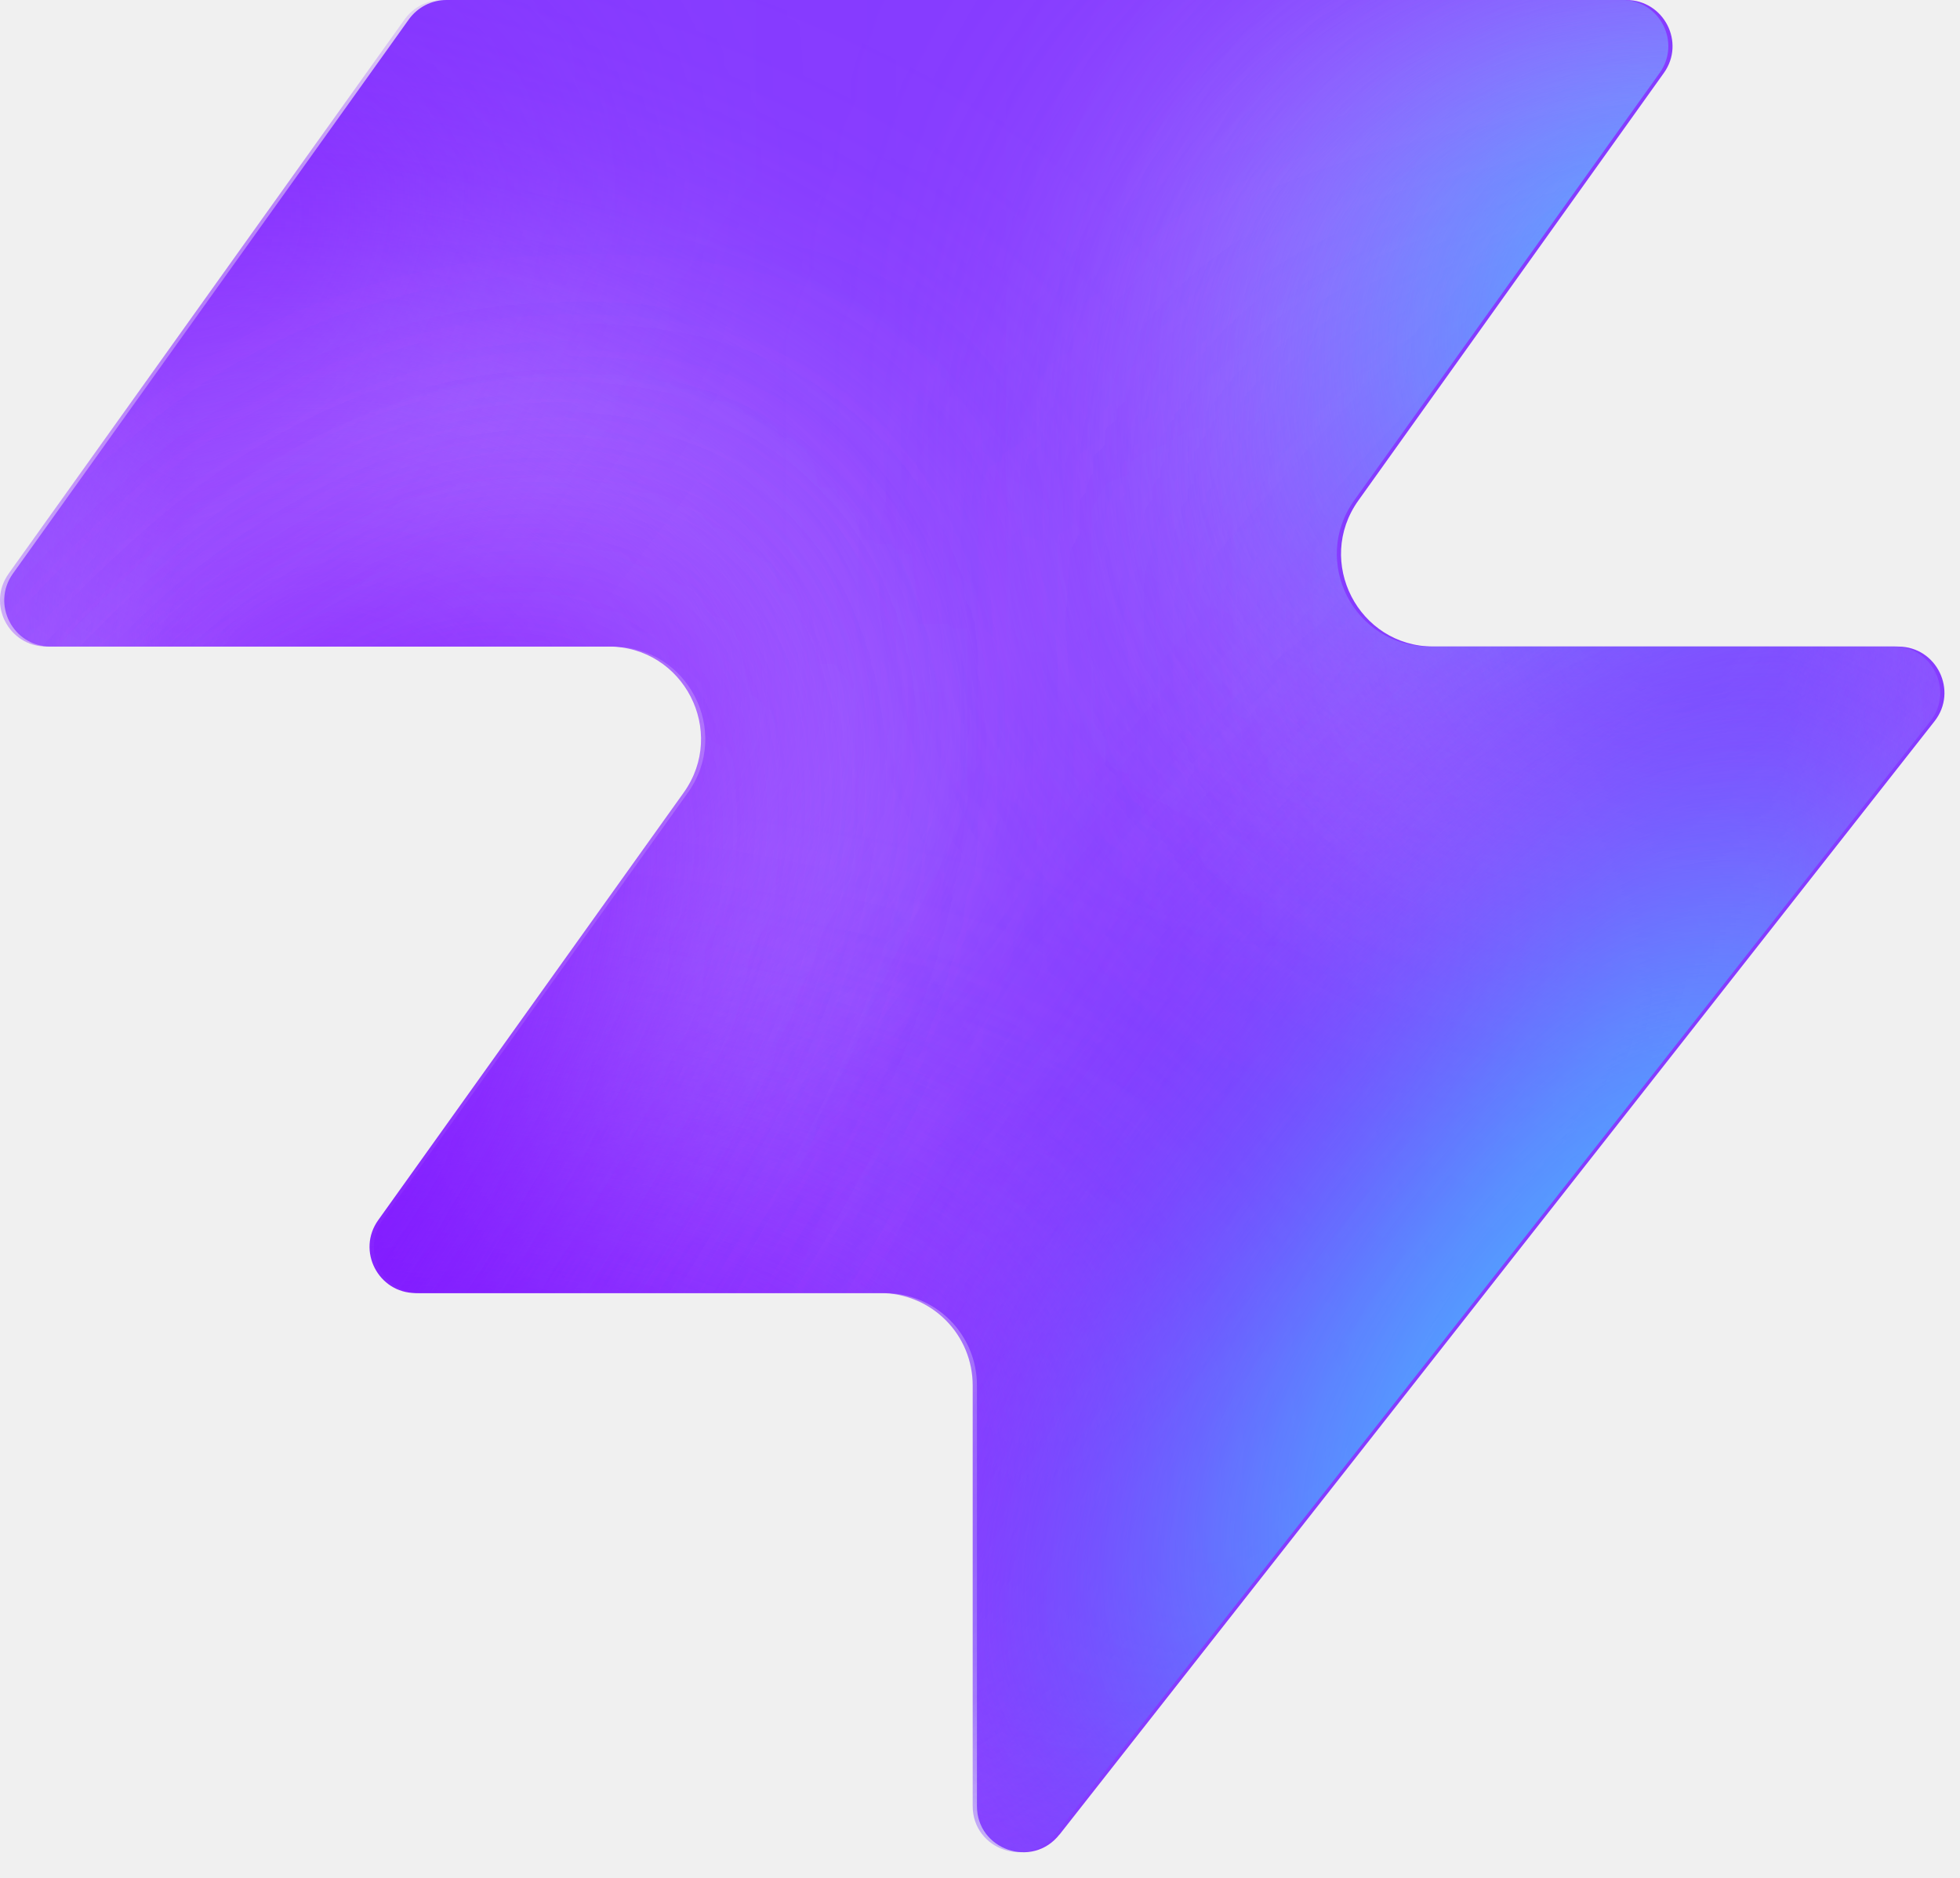
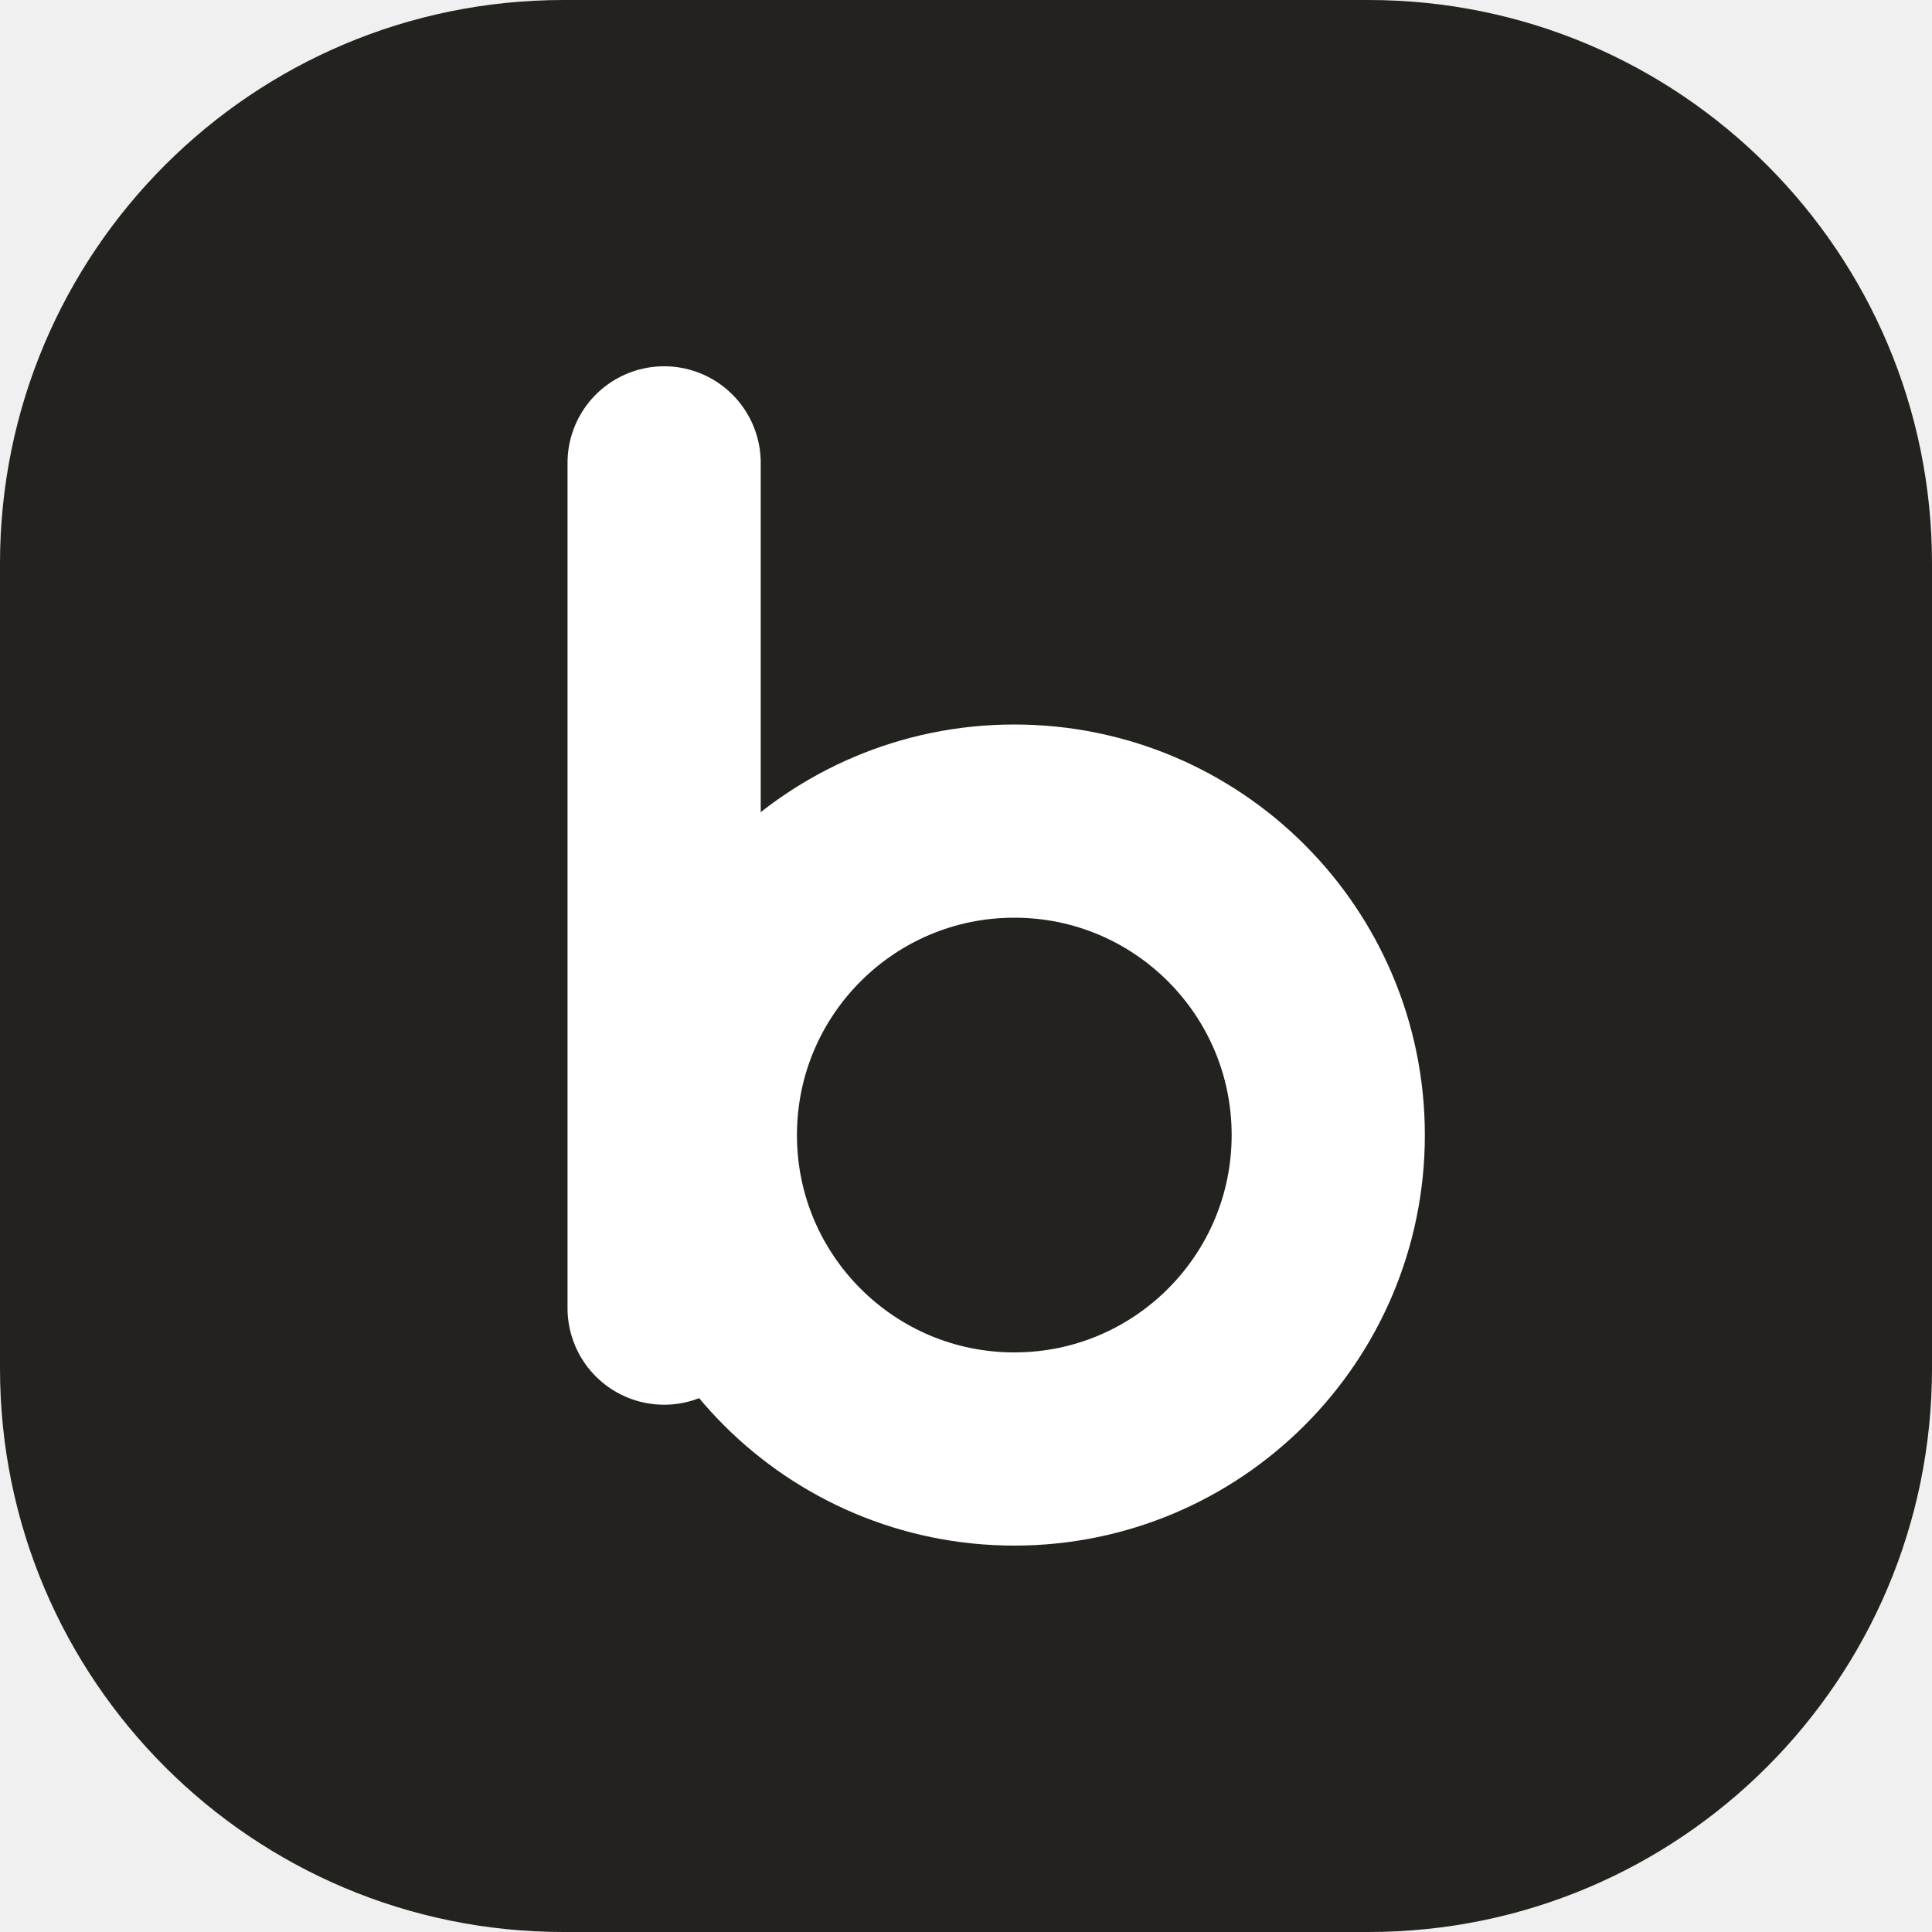
- <svg xmlns="http://www.w3.org/2000/svg" width="48" height="46" fill="none" viewBox="0 0 48 46">
-   <path fill="#863bff" d="M25.946 44.938c-.664.845-2.021.375-2.021-.698V33.937a2.26 2.26 0 0 0-2.262-2.262H10.287c-.92 0-1.456-1.04-.92-1.788l7.48-10.471c1.07-1.497 0-3.578-1.842-3.578H1.237c-.92 0-1.456-1.04-.92-1.788L10.013.474c.214-.297.556-.474.92-.474h28.894c.92 0 1.456 1.04.92 1.788l-7.48 10.471c-1.07 1.498 0 3.579 1.842 3.579h11.377c.943 0 1.473 1.088.89 1.83L25.947 44.94z" style="fill:#863bff;fill:color(display-p3 .525 .23 1);fill-opacity:1" />
-   <mask id="a" width="48" height="46" x="0" y="0" maskUnits="userSpaceOnUse" style="mask-type:alpha">
-     <path fill="#000" d="M25.842 44.938c-.664.844-2.021.375-2.021-.698V33.937a2.26 2.26 0 0 0-2.262-2.262H10.183c-.92 0-1.456-1.04-.92-1.788l7.48-10.471c1.07-1.498 0-3.579-1.842-3.579H1.133c-.92 0-1.456-1.04-.92-1.787L9.91.473c.214-.297.556-.474.92-.474h28.894c.92 0 1.456 1.04.92 1.788l-7.48 10.471c-1.07 1.498 0 3.578 1.842 3.578h11.377c.943 0 1.473 1.088.89 1.832L25.843 44.94z" style="fill:#000;fill-opacity:1" />
-   </mask>
-   <g mask="url(#a)">
-     <g filter="url(#b)">
-       <ellipse cx="5.508" cy="14.704" fill="#ede6ff" rx="5.508" ry="14.704" style="fill:#ede6ff;fill:color(display-p3 .927 .903 1);fill-opacity:1" transform="matrix(.00324 1 1 -.00324 -4.47 31.516)" />
-     </g>
-     <g filter="url(#c)">
-       <ellipse cx="10.399" cy="29.851" fill="#ede6ff" rx="10.399" ry="29.851" style="fill:#ede6ff;fill:color(display-p3 .927 .903 1);fill-opacity:1" transform="matrix(.00324 1 1 -.00324 -39.328 7.883)" />
-     </g>
-     <g filter="url(#d)">
-       <ellipse cx="5.508" cy="30.487" fill="#7e14ff" rx="5.508" ry="30.487" style="fill:#7e14ff;fill:color(display-p3 .492 .077 1);fill-opacity:1" transform="rotate(89.814 -25.913 -14.639)scale(1 -1)" />
-     </g>
-     <g filter="url(#e)">
-       <ellipse cx="5.508" cy="30.599" fill="#7e14ff" rx="5.508" ry="30.599" style="fill:#7e14ff;fill:color(display-p3 .492 .077 1);fill-opacity:1" transform="rotate(89.814 -32.644 -3.334)scale(1 -1)" />
-     </g>
-     <g filter="url(#f)">
-       <ellipse cx="5.508" cy="30.599" fill="#7e14ff" rx="5.508" ry="30.599" style="fill:#7e14ff;fill:color(display-p3 .492 .077 1);fill-opacity:1" transform="matrix(.00324 1 1 -.00324 -34.34 30.47)" />
-     </g>
-     <g filter="url(#g)">
-       <ellipse cx="14.072" cy="22.078" fill="#ede6ff" rx="14.072" ry="22.078" style="fill:#ede6ff;fill:color(display-p3 .927 .903 1);fill-opacity:1" transform="rotate(93.35 24.506 48.493)scale(-1 1)" />
-     </g>
-     <g filter="url(#h)">
-       <ellipse cx="3.47" cy="21.501" fill="#7e14ff" rx="3.47" ry="21.501" style="fill:#7e14ff;fill:color(display-p3 .492 .077 1);fill-opacity:1" transform="rotate(89.009 28.708 47.59)scale(-1 1)" />
-     </g>
-     <g filter="url(#i)">
-       <ellipse cx="3.47" cy="21.501" fill="#7e14ff" rx="3.47" ry="21.501" style="fill:#7e14ff;fill:color(display-p3 .492 .077 1);fill-opacity:1" transform="rotate(89.009 28.708 47.59)scale(-1 1)" />
-     </g>
-     <g filter="url(#j)">
-       <ellipse cx=".387" cy="8.972" fill="#7e14ff" rx="4.407" ry="29.108" style="fill:#7e14ff;fill:color(display-p3 .492 .077 1);fill-opacity:1" transform="rotate(39.51 .387 8.972)" />
-     </g>
-     <g filter="url(#k)">
-       <ellipse cx="47.523" cy="-6.092" fill="#7e14ff" rx="4.407" ry="29.108" style="fill:#7e14ff;fill:color(display-p3 .492 .077 1);fill-opacity:1" transform="rotate(37.892 47.523 -6.092)" />
-     </g>
-     <g filter="url(#l)">
-       <ellipse cx="41.412" cy="6.333" fill="#47bfff" rx="5.971" ry="9.665" style="fill:#47bfff;fill:color(display-p3 .28 .748 1);fill-opacity:1" transform="rotate(37.892 41.412 6.333)" />
-     </g>
-     <g filter="url(#m)">
-       <ellipse cx="-1.879" cy="38.332" fill="#7e14ff" rx="4.407" ry="29.108" style="fill:#7e14ff;fill:color(display-p3 .492 .077 1);fill-opacity:1" transform="rotate(37.892 -1.88 38.332)" />
-     </g>
-     <g filter="url(#n)">
-       <ellipse cx="-1.879" cy="38.332" fill="#7e14ff" rx="4.407" ry="29.108" style="fill:#7e14ff;fill:color(display-p3 .492 .077 1);fill-opacity:1" transform="rotate(37.892 -1.88 38.332)" />
-     </g>
-     <g filter="url(#o)">
-       <ellipse cx="35.651" cy="29.907" fill="#7e14ff" rx="4.407" ry="29.108" style="fill:#7e14ff;fill:color(display-p3 .492 .077 1);fill-opacity:1" transform="rotate(37.892 35.651 29.907)" />
-     </g>
-     <g filter="url(#p)">
-       <ellipse cx="38.418" cy="32.4" fill="#47bfff" rx="5.971" ry="15.297" style="fill:#47bfff;fill:color(display-p3 .28 .748 1);fill-opacity:1" transform="rotate(37.892 38.418 32.4)" />
-     </g>
-   </g>
-   <defs>
-     <filter id="b" width="60.045" height="41.654" x="-19.77" y="16.149" color-interpolation-filters="sRGB" filterUnits="userSpaceOnUse">
-       <feFlood flood-opacity="0" result="BackgroundImageFix" />
-       <feBlend in="SourceGraphic" in2="BackgroundImageFix" result="shape" />
-       <feGaussianBlur result="effect1_foregroundBlur_2002_17158" stdDeviation="7.659" />
-     </filter>
-     <filter id="c" width="90.34" height="51.437" x="-54.613" y="-7.533" color-interpolation-filters="sRGB" filterUnits="userSpaceOnUse">
-       <feFlood flood-opacity="0" result="BackgroundImageFix" />
-       <feBlend in="SourceGraphic" in2="BackgroundImageFix" result="shape" />
-       <feGaussianBlur result="effect1_foregroundBlur_2002_17158" stdDeviation="7.659" />
-     </filter>
-     <filter id="d" width="79.355" height="29.4" x="-49.64" y="2.03" color-interpolation-filters="sRGB" filterUnits="userSpaceOnUse">
-       <feFlood flood-opacity="0" result="BackgroundImageFix" />
-       <feBlend in="SourceGraphic" in2="BackgroundImageFix" result="shape" />
-       <feGaussianBlur result="effect1_foregroundBlur_2002_17158" stdDeviation="4.596" />
-     </filter>
-     <filter id="e" width="79.579" height="29.4" x="-45.045" y="20.029" color-interpolation-filters="sRGB" filterUnits="userSpaceOnUse">
-       <feFlood flood-opacity="0" result="BackgroundImageFix" />
-       <feBlend in="SourceGraphic" in2="BackgroundImageFix" result="shape" />
-       <feGaussianBlur result="effect1_foregroundBlur_2002_17158" stdDeviation="4.596" />
-     </filter>
-     <filter id="f" width="79.579" height="29.4" x="-43.513" y="21.178" color-interpolation-filters="sRGB" filterUnits="userSpaceOnUse">
-       <feFlood flood-opacity="0" result="BackgroundImageFix" />
-       <feBlend in="SourceGraphic" in2="BackgroundImageFix" result="shape" />
-       <feGaussianBlur result="effect1_foregroundBlur_2002_17158" stdDeviation="4.596" />
-     </filter>
-     <filter id="g" width="74.749" height="58.852" x="15.756" y="-17.901" color-interpolation-filters="sRGB" filterUnits="userSpaceOnUse">
-       <feFlood flood-opacity="0" result="BackgroundImageFix" />
-       <feBlend in="SourceGraphic" in2="BackgroundImageFix" result="shape" />
-       <feGaussianBlur result="effect1_foregroundBlur_2002_17158" stdDeviation="7.659" />
-     </filter>
-     <filter id="h" width="61.377" height="25.362" x="23.548" y="2.284" color-interpolation-filters="sRGB" filterUnits="userSpaceOnUse">
-       <feFlood flood-opacity="0" result="BackgroundImageFix" />
-       <feBlend in="SourceGraphic" in2="BackgroundImageFix" result="shape" />
-       <feGaussianBlur result="effect1_foregroundBlur_2002_17158" stdDeviation="4.596" />
-     </filter>
-     <filter id="i" width="61.377" height="25.362" x="23.548" y="2.284" color-interpolation-filters="sRGB" filterUnits="userSpaceOnUse">
-       <feFlood flood-opacity="0" result="BackgroundImageFix" />
-       <feBlend in="SourceGraphic" in2="BackgroundImageFix" result="shape" />
-       <feGaussianBlur result="effect1_foregroundBlur_2002_17158" stdDeviation="4.596" />
-     </filter>
-     <filter id="j" width="56.045" height="63.649" x="-27.636" y="-22.853" color-interpolation-filters="sRGB" filterUnits="userSpaceOnUse">
-       <feFlood flood-opacity="0" result="BackgroundImageFix" />
-       <feBlend in="SourceGraphic" in2="BackgroundImageFix" result="shape" />
-       <feGaussianBlur result="effect1_foregroundBlur_2002_17158" stdDeviation="4.596" />
-     </filter>
-     <filter id="k" width="54.814" height="64.646" x="20.116" y="-38.415" color-interpolation-filters="sRGB" filterUnits="userSpaceOnUse">
-       <feFlood flood-opacity="0" result="BackgroundImageFix" />
-       <feBlend in="SourceGraphic" in2="BackgroundImageFix" result="shape" />
-       <feGaussianBlur result="effect1_foregroundBlur_2002_17158" stdDeviation="4.596" />
-     </filter>
-     <filter id="l" width="33.541" height="35.313" x="24.641" y="-11.323" color-interpolation-filters="sRGB" filterUnits="userSpaceOnUse">
-       <feFlood flood-opacity="0" result="BackgroundImageFix" />
-       <feBlend in="SourceGraphic" in2="BackgroundImageFix" result="shape" />
-       <feGaussianBlur result="effect1_foregroundBlur_2002_17158" stdDeviation="4.596" />
-     </filter>
-     <filter id="m" width="54.814" height="64.646" x="-29.286" y="6.009" color-interpolation-filters="sRGB" filterUnits="userSpaceOnUse">
-       <feFlood flood-opacity="0" result="BackgroundImageFix" />
-       <feBlend in="SourceGraphic" in2="BackgroundImageFix" result="shape" />
-       <feGaussianBlur result="effect1_foregroundBlur_2002_17158" stdDeviation="4.596" />
-     </filter>
-     <filter id="n" width="54.814" height="64.646" x="-29.286" y="6.009" color-interpolation-filters="sRGB" filterUnits="userSpaceOnUse">
-       <feFlood flood-opacity="0" result="BackgroundImageFix" />
-       <feBlend in="SourceGraphic" in2="BackgroundImageFix" result="shape" />
-       <feGaussianBlur result="effect1_foregroundBlur_2002_17158" stdDeviation="4.596" />
-     </filter>
-     <filter id="o" width="54.814" height="64.646" x="8.244" y="-2.416" color-interpolation-filters="sRGB" filterUnits="userSpaceOnUse">
-       <feFlood flood-opacity="0" result="BackgroundImageFix" />
-       <feBlend in="SourceGraphic" in2="BackgroundImageFix" result="shape" />
-       <feGaussianBlur result="effect1_foregroundBlur_2002_17158" stdDeviation="4.596" />
-     </filter>
-     <filter id="p" width="39.409" height="43.623" x="18.713" y="10.588" color-interpolation-filters="sRGB" filterUnits="userSpaceOnUse">
-       <feFlood flood-opacity="0" result="BackgroundImageFix" />
-       <feBlend in="SourceGraphic" in2="BackgroundImageFix" result="shape" />
-       <feGaussianBlur result="effect1_foregroundBlur_2002_17158" stdDeviation="4.596" />
-     </filter>
-   </defs>
+ <svg xmlns="http://www.w3.org/2000/svg" viewBox="0 0 24 24">
+   <rect width="24" height="24" rx="7" fill="#24221e" />
+   <path d="M8.25 5.75v10.5" stroke="#fff" stroke-width="2.4" stroke-linecap="round" fill="none" />
+   <circle cx="12.6" cy="14.1" r="3.9" stroke="#fff" stroke-width="2.4" fill="none" />
</svg>
